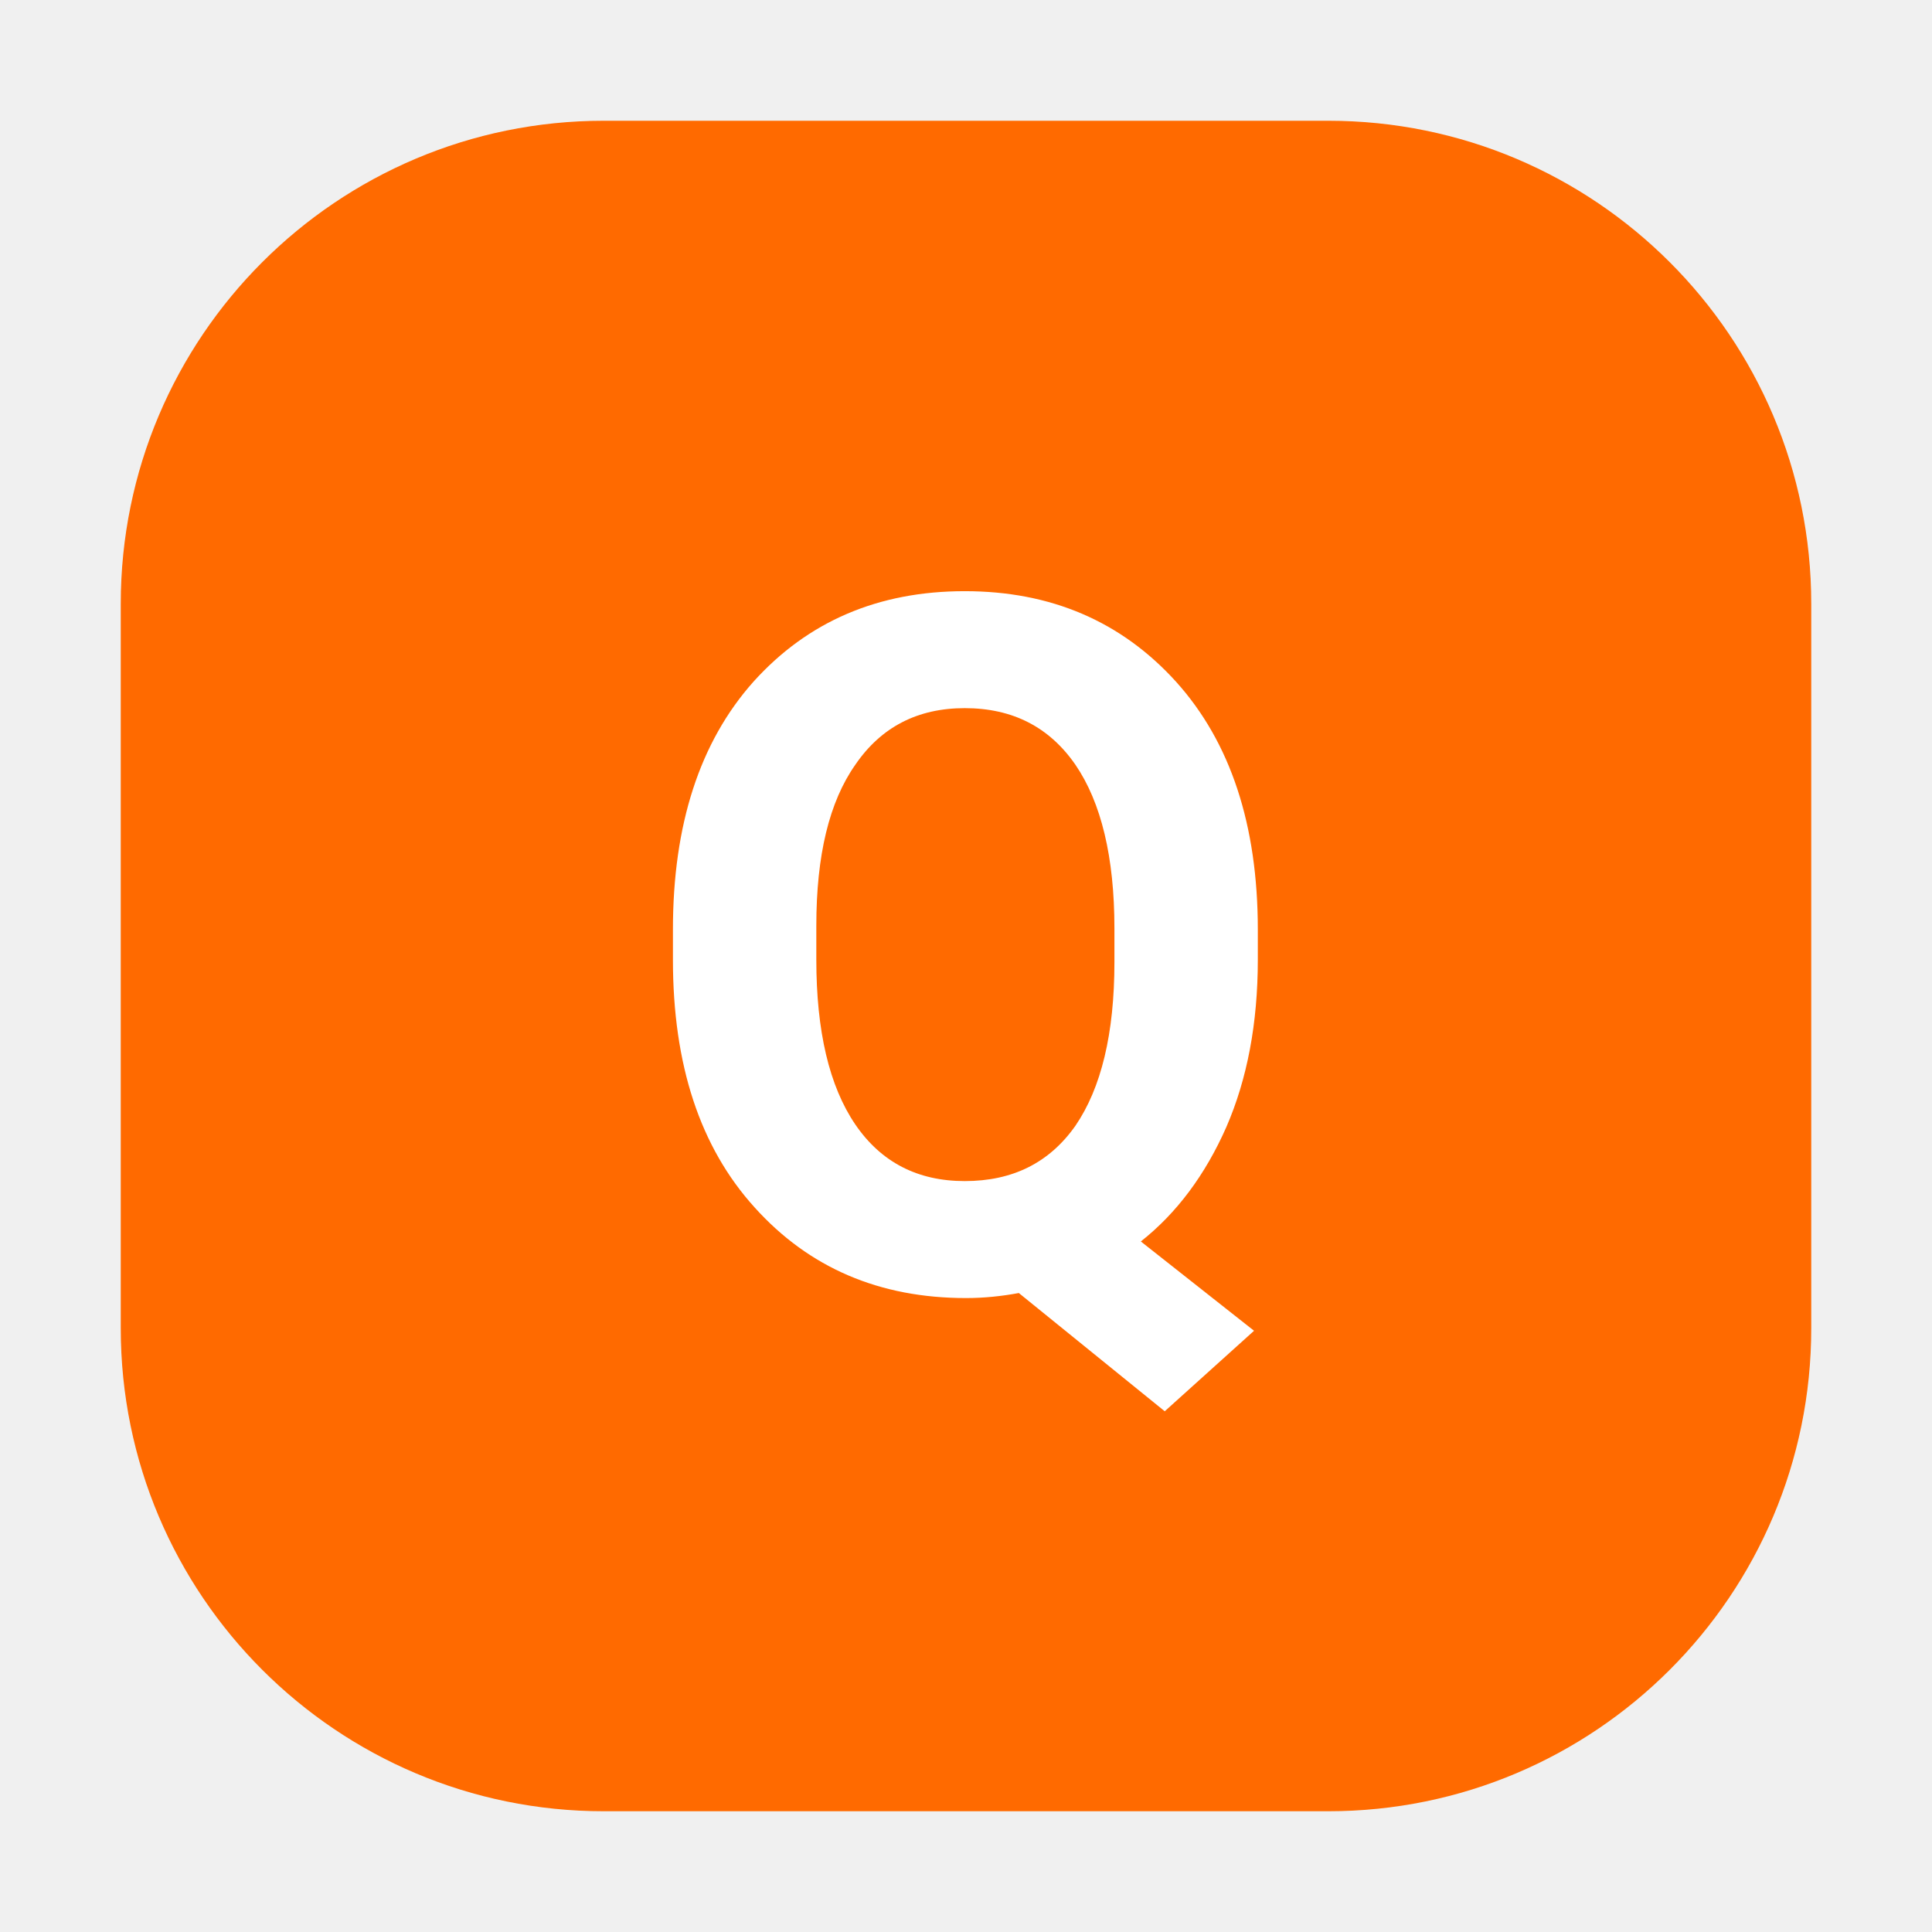
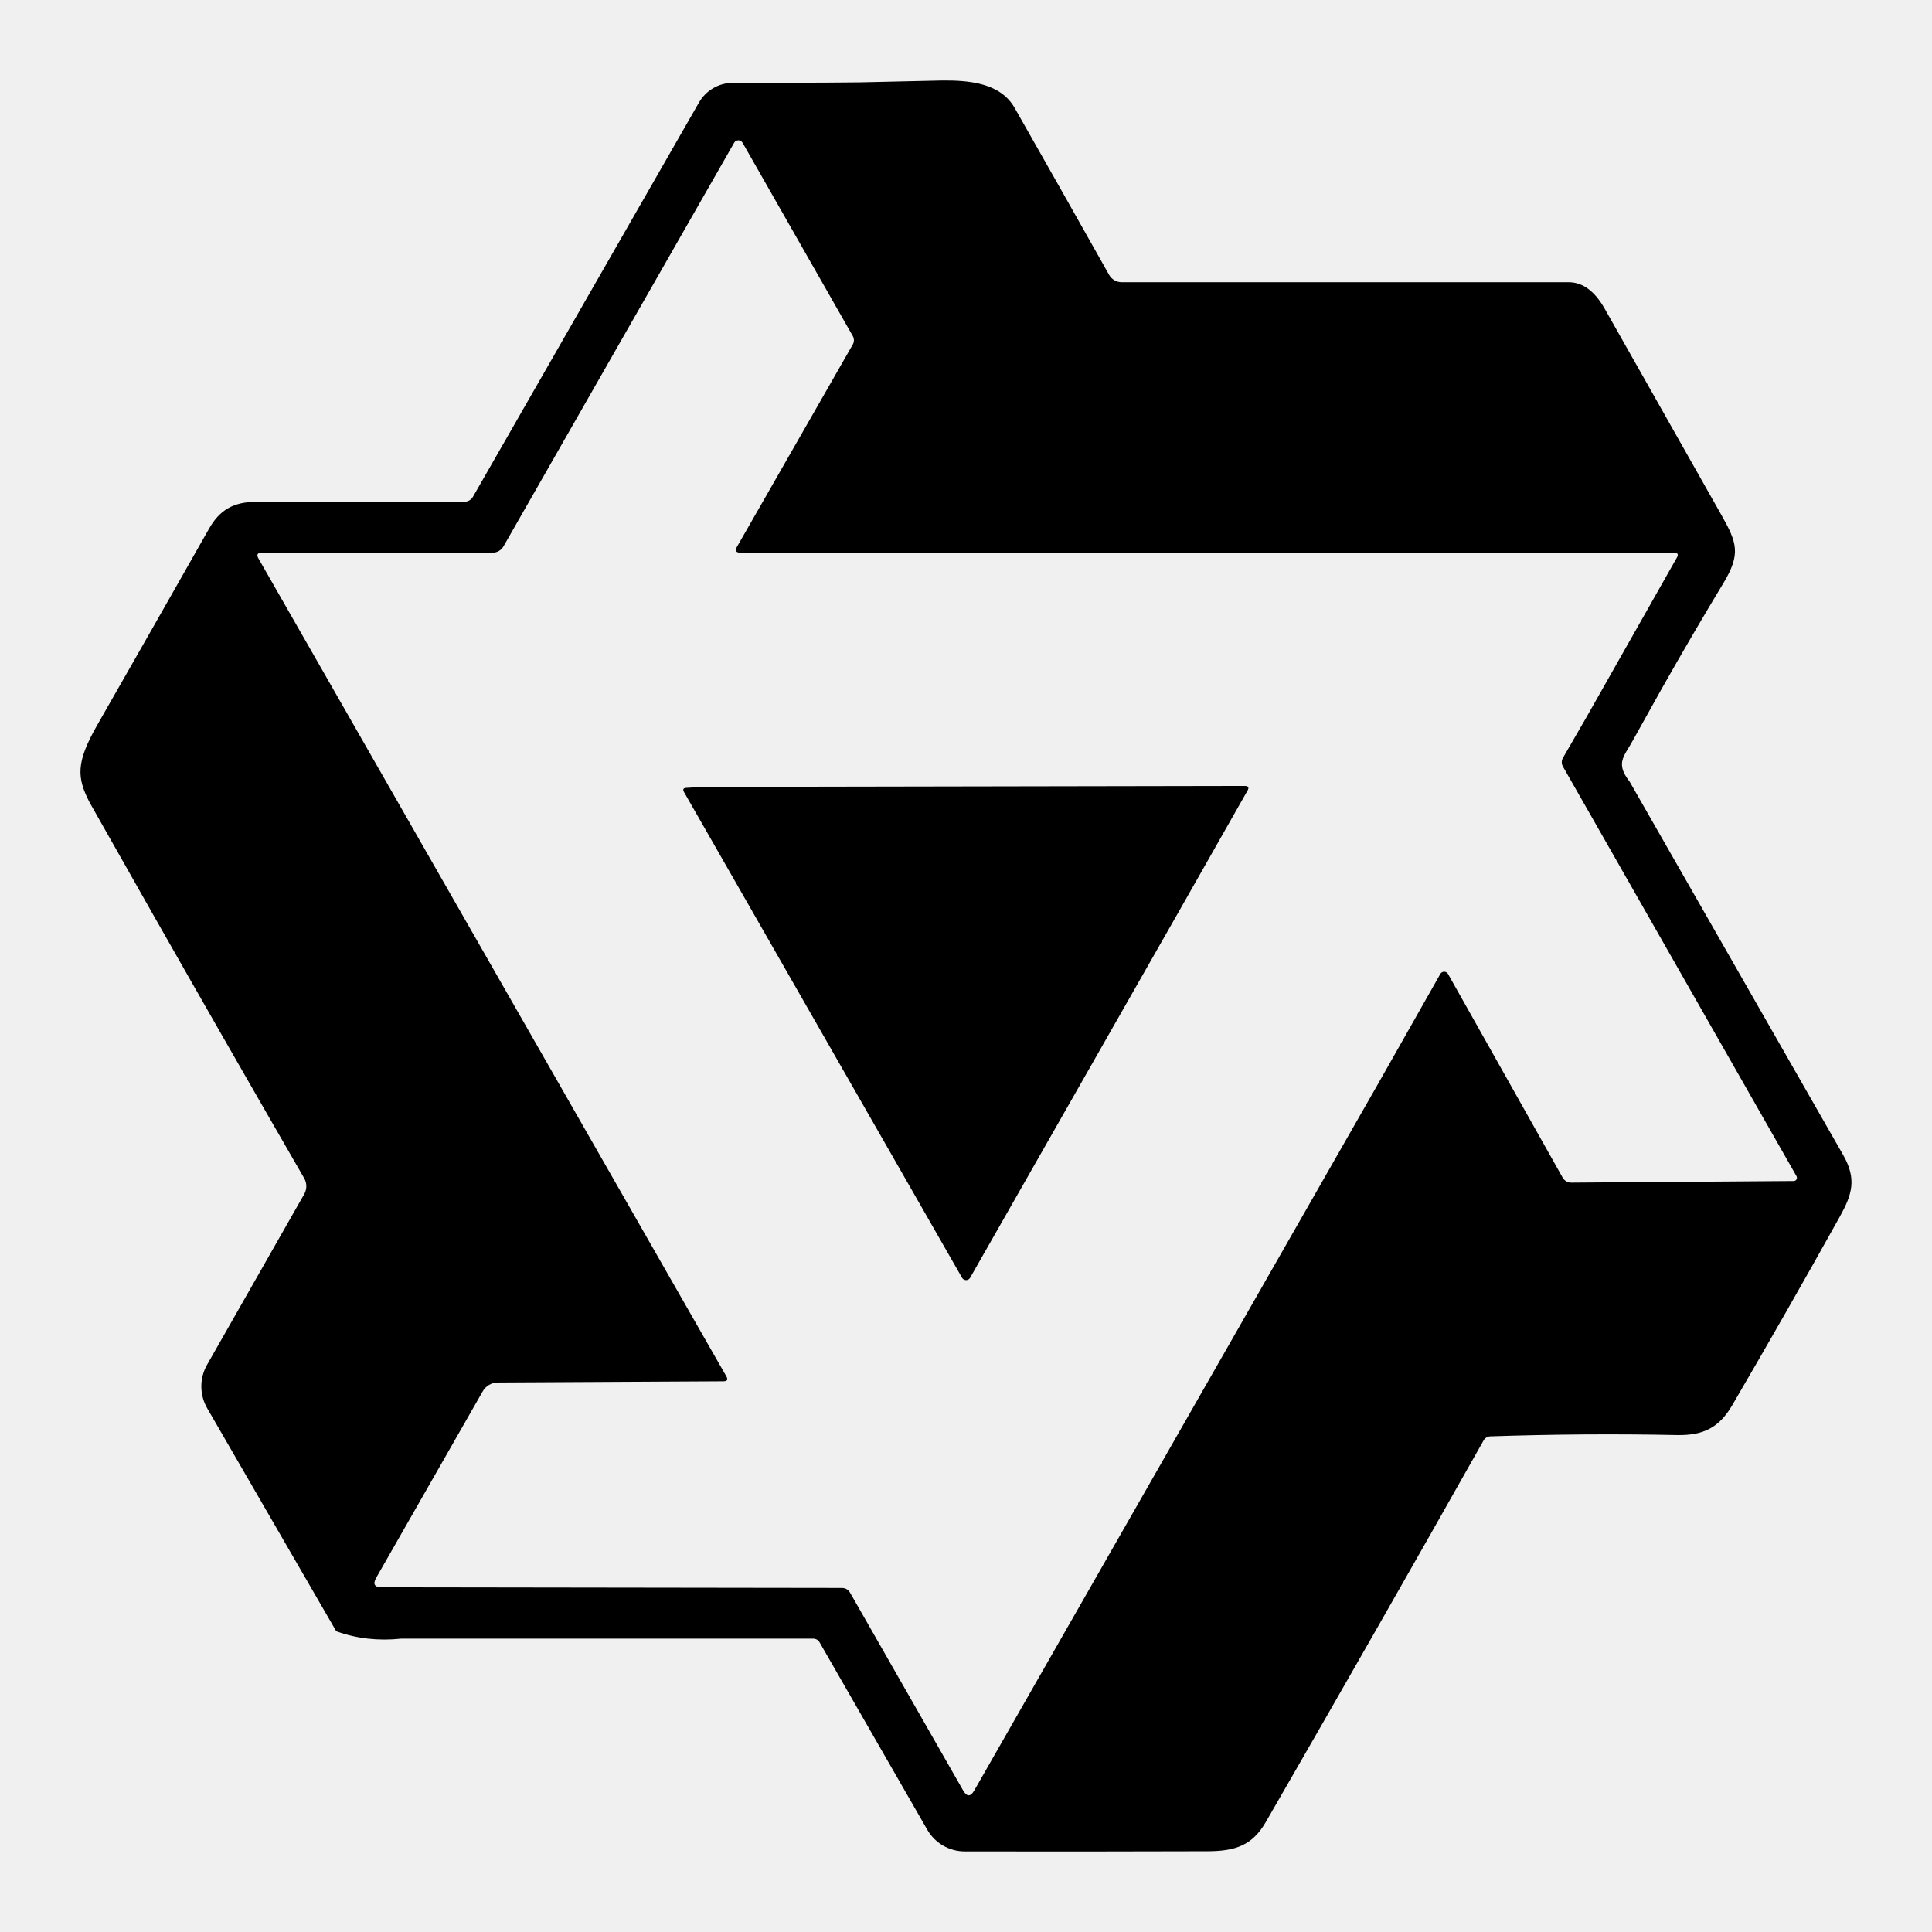
- <svg xmlns="http://www.w3.org/2000/svg" viewBox="0 0 24 24" width="24" height="24">
-   <rect x="1.5" y="1.5" width="21" height="21" rx="6" fill="#FF6A00" />
-   <text x="12" y="16" font-family="-apple-system, Segoe UI, Roboto, sans-serif" font-size="12" font-weight="700" fill="#ffffff" text-anchor="middle">Q</text>
+ <svg xmlns="http://www.w3.org/2000/svg" fill="currentColor" fill-rule="evenodd" height="1em" style="flex:none;line-height:1" viewBox="0 0 24 24" width="1em">
+   <path d="M12.604 1.34c.393.69.784 1.382 1.174 2.075a.18.18 0 00.157.091h5.552c.174 0 .322.11.446.327l1.454 2.57c.19.337.24.478.024.837-.26.43-.513.864-.76 1.3l-.367.658c-.106.196-.223.28-.04.512l2.652 4.637c.172.301.111.494-.043.77-.437.785-.882 1.564-1.335 2.34-.159.272-.352.375-.68.37-.777-.016-1.552-.01-2.327.016a.099.099 0 00-.081.05 575.097 575.097 0 01-2.705 4.74c-.169.293-.38.363-.725.364-.997.003-2.002.004-3.017.002a.537.537 0 01-.465-.271l-1.335-2.323a.09.09 0 00-.083-.049H4.982c-.285.03-.553-.001-.805-.092l-1.603-2.77a.543.543 0 01-.002-.54l1.207-2.12a.198.198 0 000-.197 550.951 550.951 0 01-1.875-3.272l-.79-1.395c-.16-.31-.173-.496.095-.965.465-.813.927-1.625 1.387-2.436.132-.234.304-.334.584-.335a338.3 338.3 0 012.589-.001.124.124 0 00.107-.063l2.806-4.895a.488.488 0 01.422-.246c.524-.001 1.053 0 1.583-.006L11.704 1c.341-.003.724.032.9.34zm-3.432.403a.06.06 0 00-.052.03L6.254 6.788a.157.157 0 01-.135.078H3.253c-.056 0-.07.025-.041.074l5.81 10.156c.025.042.013.062-.034.063l-2.795.015a.218.218 0 00-.2.116l-1.32 2.31c-.044.078-.021.118.068.118l5.716.008c.046 0 .08.02.104.061l1.403 2.454c.046.081.092.082.139 0l5.006-8.76.783-1.382a.055.055 0 01.096 0l1.424 2.53a.122.122 0 00.107.062l2.763-.02a.04.04 0 00.035-.02.041.041 0 000-.04l-2.9-5.086a.108.108 0 010-.113l.293-.507 1.12-1.977c.024-.041.012-.062-.035-.062H9.2c-.059 0-.073-.026-.043-.077l1.434-2.505a.107.107 0 000-.114L9.225 1.774a.06.06 0 00-.053-.031zm6.29 8.02c.046 0 .058.02.034.06l-.832 1.465-2.613 4.585a.056.056 0 01-.05.029.058.058 0 01-.05-.029L8.498 9.841c-.02-.034-.01-.052.028-.054l.216-.012 6.722-.012z" />
</svg>
